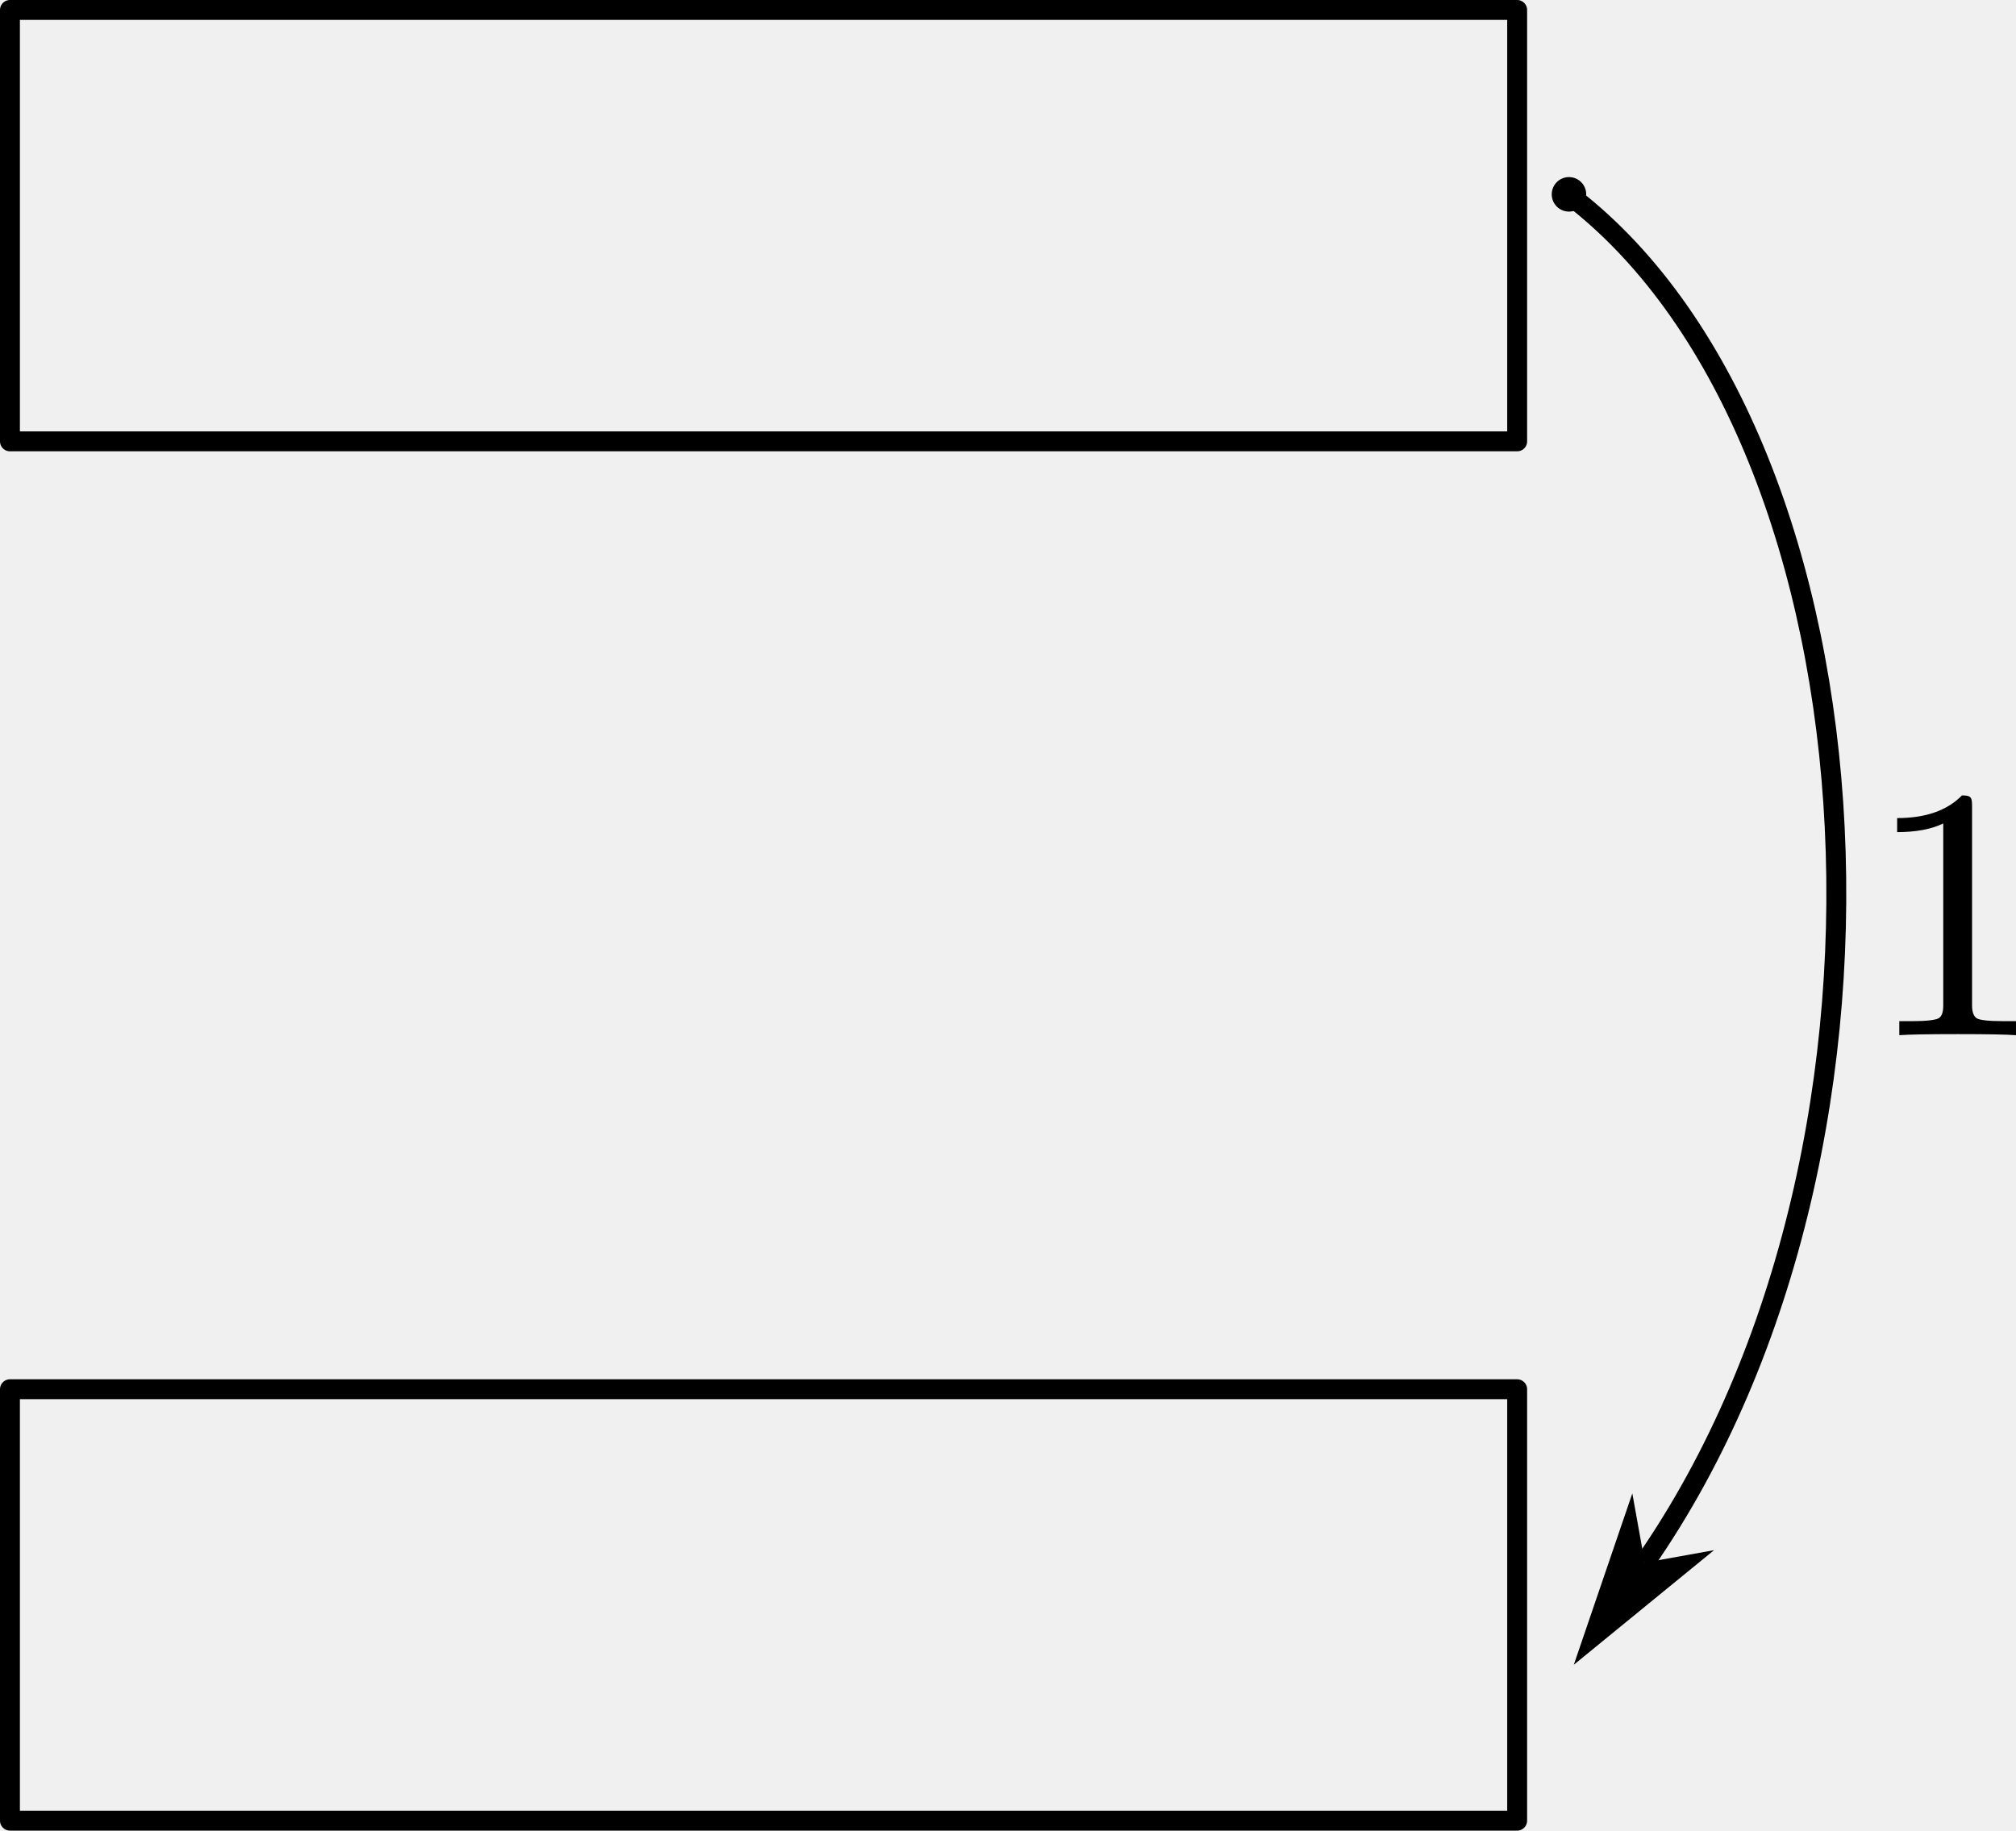
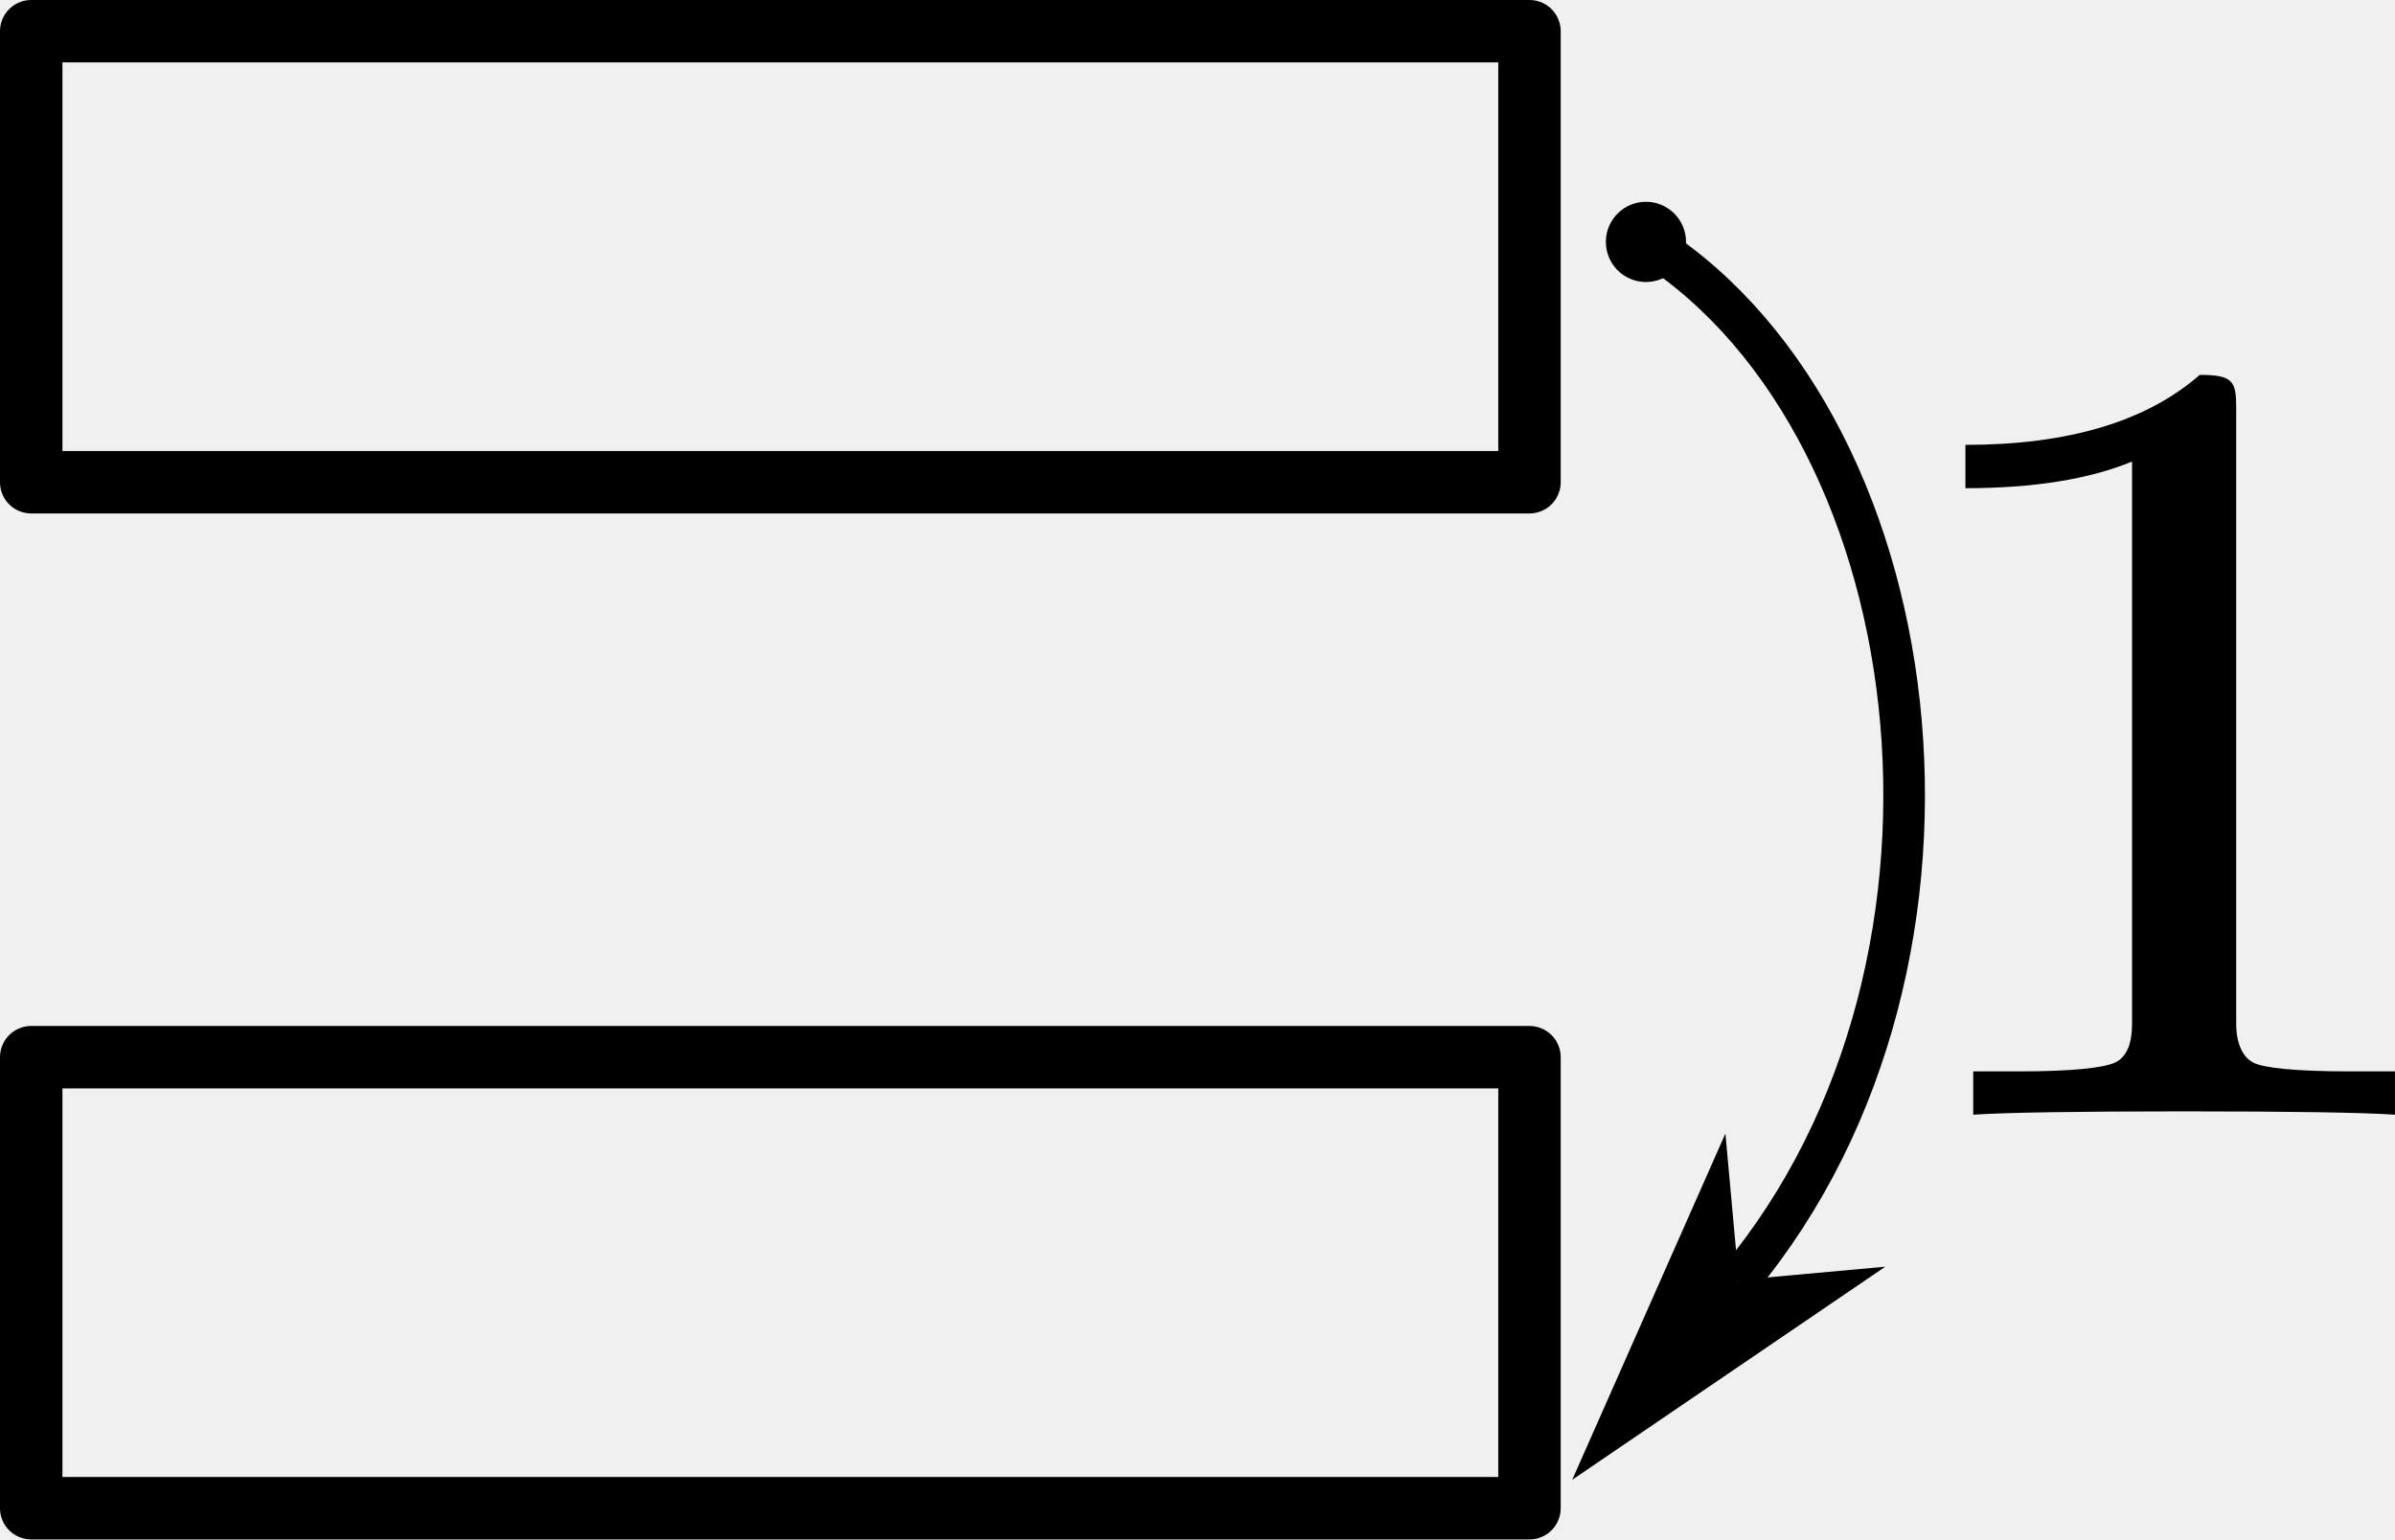
- <svg xmlns="http://www.w3.org/2000/svg" xmlns:xlink="http://www.w3.org/1999/xlink" width="101.299" height="92" viewBox="0 0 101.299 92" version="1.1" id="svg1" xml:space="preserve">
+ <svg xmlns="http://www.w3.org/2000/svg" xmlns:xlink="http://www.w3.org/1999/xlink" width="115.093" height="74" viewBox="0 0 115.093 74" version="1.1" id="svg1" xml:space="preserve">
  <defs id="defs1">
-     <marker style="overflow:visible" id="marker7" refX="0" refY="0" orient="auto-start-reverse" markerWidth="1" markerHeight="1" viewBox="0 0 1 1" preserveAspectRatio="xMidYMid">
-       <path style="fill:context-stroke;fill-rule:evenodd;stroke:none" d="M 0,0 5,-5 -12.5,0 5,5 Z" transform="scale(-0.5)" id="path7" />
-     </marker>
-     <path id="MJX-12-NCM-N-31" d="M 269,666 C 228,624 168,603 89,603 v -39 c 52,0 95,8 128,24 V 82 c 0,-18 -4,-30 -13,-35 -9,-5 -34,-8 -74,-8 H 95 V 0 c 25,2 79,3 162,3 83,0 137,-1 162,-3 v 39 h -35 c -41,0 -66,3 -74,8 -8,5 -13,17 -13,35 v 554 c 0,24 -2,30 -28,30 z" />
    <path id="MJX-11-NCM-I-1D45B" d="M 537,137 C 514,58 481,18 440,18 c -13,0 -20,10 -20,29 0,14 6,37 18,68 40,109 60,181 60,218 0,70 -47,109 -117,109 -59,0 -110,-26 -151,-79 -8,44 -43,79 -94,79 -56,0 -78,-52 -92,-97 -10,-32 -15,-51 -15,-58 0,-9 5,-14 16,-14 5,0 8,1 11,3 5,9 8,16 9,23 18,76 41,114 68,114 18,0 27,-14 27,-42 0,-13 -5,-40 -16,-81 L 87,63 C 84,50 78,24 78,19 c 0,-20 11,-30 33,-30 19,0 33,10 40,30 2,5 8,30 19,73 l 21,89 30,114 c 11,23 28,46 49,70 29,32 65,48 108,48 33,0 49,-22 49,-65 0,-38 -21,-114 -64,-228 -7,-18 -10,-33 -10,-46 0,-49 37,-85 85,-85 44,0 79,25 104,75 19,40 29,67 29,80 0,9 -5,14 -16,14 -3,0 -18,-9 -18,-21 z" />
-     <marker style="overflow:visible" id="marker7-6" refX="0" refY="0" orient="auto-start-reverse" markerWidth="1" markerHeight="1" viewBox="0 0 1 1" preserveAspectRatio="xMidYMid">
-       <path style="fill:context-stroke;fill-rule:evenodd;stroke:none" d="M 0,0 5,-5 -12.5,0 5,5 Z" transform="scale(-0.5)" id="path7-1" />
+     <path id="MJX-6-NCM-I-1D448" d="m 642,680 c -19,0 -83,3 -102,3 -15,0 -22,-8 -22,-24 0,-9 7,-14 21,-15 43,0 64,-13 64,-39 0,-6 -1,-13 -3,-20 L 511,232 C 496,175 467,126 424,84 377,39 325,17 269,17 195,17 152,67 152,141 l 1,9 c 0,19 3,41 10,67 l 96,385 c 5,21 14,34 27,39 6,2 23,3 52,3 26,0 37,0 37,24 0,10 -6,15 -17,15 l -127,-3 -127,3 c -16,0 -23,-9 -23,-24 0,-7 3,-12 8,-13 10,-1 18,-2 23,-2 31,-1 49,-3 54,-4 5,-1 7,-4 7,-9 0,-2 -1,-9 -4,-20 L 74,230 c -5,-19 -7,-38 -7,-58 0,-115 83,-194 198,-194 65,0 125,25 180,76 53,48 87,104 103,169 l 88,351 c 13,51 41,69 103,70 14,1 21,9 21,24 v 4 c -3,7 -8,11 -17,11 -19,0 -82,-3 -101,-3 z" />
+     <path id="MJX-6-NCM-N-2062" d="" />
+     <path id="MJX-6-NCM-I-1D443" d="M 555,683 H 235 c -23,0 -34,-1 -34,-23 0,-11 11,-16 33,-16 20,0 60,3 60,-13 0,-2 -1,-8 -4,-18 L 158,82 C 152,60 142,47 128,42 121,40 103,39 72,39 50,39 40,37 40,16 40,5 46,0 59,0 l 125,3 64,-1 c 11,0 51,-2 64,-2 16,0 24,8 24,24 0,10 -11,15 -32,15 -40,0 -60,4 -60,13 0,0 1,3 3,16 l 60,244 h 165 c 65,0 127,20 185,59 65,43 97,96 97,159 0,99 -94,153 -199,153 m -31,-39 c 87,0 130,-30 130,-90 0,-56 -28,-131 -57,-157 -38,-34 -88,-51 -150,-51 H 313 l 66,264 c 8,34 8,34 50,34 z" />
+     <path id="MJX-12-NCM-N-31-7" d="M 269,666 C 228,624 168,603 89,603 v -39 c 52,0 95,8 128,24 V 82 c 0,-18 -4,-30 -13,-35 -9,-5 -34,-8 -74,-8 H 95 V 0 c 25,2 79,3 162,3 83,0 137,-1 162,-3 v 39 h -35 c -41,0 -66,3 -74,8 -8,5 -13,17 -13,35 v 554 c 0,24 -2,30 -28,30 z" />
+     <path id="MJX-11-NCM-I-1D45B-7" d="M 537,137 C 514,58 481,18 440,18 c -13,0 -20,10 -20,29 0,14 6,37 18,68 40,109 60,181 60,218 0,70 -47,109 -117,109 -59,0 -110,-26 -151,-79 -8,44 -43,79 -94,79 -56,0 -78,-52 -92,-97 -10,-32 -15,-51 -15,-58 0,-9 5,-14 16,-14 5,0 8,1 11,3 5,9 8,16 9,23 18,76 41,114 68,114 18,0 27,-14 27,-42 0,-13 -5,-40 -16,-81 L 87,63 C 84,50 78,24 78,19 c 0,-20 11,-30 33,-30 19,0 33,10 40,30 2,5 8,30 19,73 l 21,89 30,114 c 11,23 28,46 49,70 29,32 65,48 108,48 33,0 49,-22 49,-65 0,-38 -21,-114 -64,-228 -7,-18 -10,-33 -10,-46 0,-49 37,-85 85,-85 44,0 79,25 104,75 19,40 29,67 29,80 0,9 -5,14 -16,14 -3,0 -18,-9 -18,-21 z" />
+     <path id="MJX-7-NCM-I-1D434" d="m 137,3 c 18,0 80,-3 99,-3 15,0 22,8 22,23 0,9 -6,15 -19,16 -29,1 -43,11 -43,30 0,9 9,29 28,59 27,45 46,78 59,100 h 243 c 0,-7 1,-21 4,-43 7,-73 11,-113 11,-118 0,-19 -22,-28 -67,-28 -19,0 -28,-8 -28,-24 0,-10 6,-15 18,-15 24,0 100,3 124,3 20,0 91,-3 111,-3 15,0 22,8 22,24 0,10 -9,15 -27,15 -28,0 -45,2 -50,5 -5,3 -9,12 -10,27 l -60,618 c -3,19 -2,27 -23,27 -12,0 -22,-6 -29,-19 L 178,120 C 148,70 108,43 59,39 43,38 35,30 35,15 35,5 41,0 52,0 68,0 121,3 137,3 M 492,577 522,267 H 307 Z" />
+     <path id="MJX-8-NCM-I-1D435" d="m 756,543 c 0,91 -90,140 -188,140 H 236 c -23,0 -33,-1 -33,-24 0,-16 20,-15 32,-15 30,-1 48,-3 53,-4 5,-1 7,-4 7,-9 0,-2 -1,-8 -4,-18 L 159,82 C 154,60 144,47 129,42 122,40 104,39 73,39 52,39 42,31 42,15 42,5 52,0 73,0 h 353 c 65,0 125,20 182,59 63,43 95,96 95,158 0,79 -65,127 -136,141 88,21 189,88 189,185 M 554,644 c 69,0 104,-32 104,-97 0,-51 -20,-93 -62,-127 -42,-34 -89,-50 -140,-50 H 317 l 60,240 c 8,34 8,34 50,34 M 582,299 c 14,-23 21,-46 21,-71 C 603,176 583,131 542,94 501,57 455,39 402,39 H 267 c -10,0 -17,0 -21,1 -6,0 -9,2 -9,5 0,1 0,4 1,8 31,127 55,223 71,287 h 184 c 43,0 72,-14 89,-41 z" />
+     <path id="MJX-7-NCM-I-1D436" d="m 148,218 c 0,128 56,258 119,330 51,59 139,118 238,118 104,0 155,-79 155,-187 0,-9 -3,-41 -3,-50 0,-9 6,-14 19,-14 5,0 9,1 12,2 5,7 8,14 10,21 l 62,253 c 0,9 -5,14 -15,14 -4,0 -10,-4 -18,-13 L 662,619 C 623,676 568,705 497,705 442,705 388,692 333,667 222,615 141,533 89,421 63,366 50,310 50,253 50,173 75,108 126,56 177,4 242,-22 322,-22 c 79,0 151,29 216,86 27,23 50,51 69,82 27,45 41,76 41,95 0,9 -5,14 -16,14 -9,0 -14,-4 -16,-13 C 595,177 562,125 517,88 460,41 400,17 338,17 218,17 148,98 148,218 Z" />
+     <path id="MJX-10-NCM-I-1D446" d="m 133,157 c 0,24 3,44 8,60 0,10 -5,15 -16,15 -5,0 -9,-2 -11,-4 C 109,223 52,8 52,-8 c 0,-9 5,-14 15,-14 5,0 12,5 21,16 l 45,53 c 35,-46 91,-69 167,-69 66,0 124,27 176,80 52,53 78,112 78,178 0,47 -16,87 -49,119 -15,13 -35,24 -60,33 -23,5 -45,11 -67,17 l -66,18 c -33,9 -58,46 -58,86 0,43 17,80 52,112 35,32 74,48 117,48 92,0 138,-50 138,-149 0,-18 -4,-38 -4,-55 v -3 c 3,-7 8,-11 16,-11 9,0 15,8 19,23 l 53,217 c 0,9 -5,14 -15,14 -5,0 -12,-5 -21,-16 l -43,-52 c -28,45 -75,68 -142,68 -63,0 -120,-24 -170,-71 -52,-48 -78,-103 -78,-166 0,-72 47,-129 106,-145 L 387,296 C 441,281 475,262 475,195 475,149 457,108 422,72 387,36 347,17 302,17 204,17 133,60 133,157 Z" />
+     <path id="MJX-9-NCM-I-1D447" d="m 344,631 c 0,-3 -1,-10 -4,-20 L 208,83 C 204,68 200,59 197,55 188,44 154,39 94,39 63,39 49,42 49,16 49,5 56,0 69,0 120,0 192,4 235,3 l 82,-1 c 14,0 69,-2 86,-2 17,0 25,8 25,24 0,10 -12,15 -37,15 -52,0 -82,2 -91,7 -3,2 -5,6 -5,12 l 135,545 c 3,14 6,23 9,26 4,6 28,9 72,9 55,0 93,-4 112,-13 19,-9 29,-30 29,-64 0,-18 -3,-44 -8,-78 -2,-8 -3,-14 -3,-19 0,-11 5,-17 16,-17 9,0 15,9 18,26 l 27,172 c 1,5 2,11 2,17 0,10 -10,15 -31,15 H 125 C 99,677 97,674 89,655 L 30,481 c -3,-9 -5,-15 -6,-19 0,-10 5,-15 16,-15 8,0 15,8 20,23 25,73 50,118 73,137 26,21 76,31 149,31 h 39 c 11,0 23,1 23,-7 z" />
+     <marker style="overflow:visible" id="marker7-7" refX="0" refY="0" orient="auto-start-reverse" markerWidth="1" markerHeight="1" viewBox="0 0 1 1" preserveAspectRatio="xMidYMid">
+       <path style="fill:context-stroke;fill-rule:evenodd;stroke:none" d="M 0,0 5,-5 -12.5,0 5,5 Z" transform="scale(-0.5)" id="path7-5" />
    </marker>
  </defs>
-   <g id="layer9" transform="matrix(1.142857,0,0,1.142857,-20.47141,-16.90016)" style="display:none">
-     <rect style="fill:none;stroke:#000000;stroke-width:0.875;stroke-linecap:butt;stroke-miterlimit:4;stroke-dasharray:none" id="rect5" width="66.267" height="18.971" x="18.35" y="15.225" />
-     <rect style="fill:none;stroke:#000000;stroke-width:0.875;stroke-linecap:butt;stroke-miterlimit:4;stroke-dasharray:none" id="rect5-3" width="66.267" height="18.971" x="18.35" y="75.879" />
-     <use data-c="1D45B" xlink:href="#MJX-11-NCM-I-1D45B" id="use1-3" transform="matrix(0.01583167,0,0,-0.01583167,100.0246,58.44937)" style="fill:#000000;stroke:#000000;stroke-width:0" />
-     <path style="display:inline;fill:none;stroke:#000000;stroke-width:0.875;stroke-linecap:butt;stroke-miterlimit:4;stroke-dasharray:none;marker-end:url(#marker7-6)" d="m 86.438,22.996 c 14.283,10.144 16.719,41.94 3.815,60.508" id="path1-3-4" />
-     <ellipse style="display:inline;fill:#000000;fill-opacity:1;stroke:#000000;stroke-width:0;stroke-linecap:butt;stroke-miterlimit:4;stroke-dasharray:none;stroke-opacity:1" id="path10-7" cx="86.92" cy="23.334" rx="0.758" ry="0.759" />
+   <g id="layer9-0-5" style="display:none" transform="matrix(1.142857,0,0,1.142857,-11.47141,-25.90016)">
+     <rect style="fill:none;stroke:#000000;stroke-width:2.625;stroke-linecap:butt;stroke-linejoin:round;stroke-miterlimit:4;stroke-dasharray:none" id="rect5-6-6" width="63" height="18.971" x="11.35" y="23.975" ry="0" />
+     <rect style="fill:none;stroke:#000000;stroke-width:2.625;stroke-linecap:butt;stroke-linejoin:round;stroke-miterlimit:4;stroke-dasharray:none" id="rect5-3-1-2" width="63" height="18.971" x="11.35" y="67.129" ry="0" />
+     <path style="display:inline;fill:none;stroke:#000000;stroke-width:1.75;stroke-linecap:butt;stroke-miterlimit:4;stroke-dasharray:none;marker-end:url(#marker7-7)" d="m 78.902,32.598 c 12.426,7.36 15.474,30.431 4.247,43.904" id="path1-3-1" />
+     <ellipse style="display:inline;fill:#000000;fill-opacity:1;stroke:#000000;stroke-width:0;stroke-linecap:butt;stroke-miterlimit:4;stroke-dasharray:none;stroke-opacity:1" id="path10-2" cx="79.247" cy="32.837" rx="1.685" ry="1.687" />
+     <use data-c="1D45B" xlink:href="#MJX-11-NCM-I-1D45B" id="use1-3" transform="matrix(0.04322879,0,0,-0.05100165,89.36872,62.08417)" style="display:inline;fill:#000000;stroke:#000000;stroke-width:0" />
  </g>
-   <g id="layer9-0" transform="matrix(1.142857,0,0,1.142857,-20.47141,-16.90016)" style="display:inline">
-     <rect style="fill:none;stroke:#000000;stroke-width:0.875;stroke-linecap:butt;stroke-linejoin:round;stroke-miterlimit:4;stroke-dasharray:none" id="rect5-6" width="66.267" height="18.971" x="18.35" y="15.225" ry="0" />
-     <rect style="fill:none;stroke:#000000;stroke-width:0.875;stroke-linecap:butt;stroke-linejoin:round;stroke-miterlimit:4;stroke-dasharray:none" id="rect5-3-1" width="66.267" height="18.971" x="18.35" y="75.879" ry="0" />
-     <use data-c="31" xlink:href="#MJX-12-NCM-N-31" id="use1-1-0" transform="matrix(0.015834,0,0,-0.015834,99.91434,60.31036)" style="fill:#000000;stroke:#000000;stroke-width:0" />
-     <path style="display:inline;fill:none;stroke:#000000;stroke-width:0.875;stroke-linecap:butt;stroke-miterlimit:4;stroke-dasharray:none;marker-end:url(#marker7)" d="m 86.413,22.996 c 14.283,10.144 16.719,41.94 3.815,60.508" id="path1-3" />
-     <ellipse style="display:inline;fill:#000000;fill-opacity:1;stroke:#000000;stroke-width:0;stroke-linecap:butt;stroke-miterlimit:4;stroke-dasharray:none;stroke-opacity:1" id="path10" cx="86.895" cy="23.334" rx="0.758" ry="0.759" />
+   <g id="g5" style="display:inline" transform="matrix(1.142857,0,0,1.142857,-11.47141,-25.90016)">
+     <rect style="fill:none;stroke:#000000;stroke-width:2.625;stroke-linecap:butt;stroke-linejoin:round;stroke-miterlimit:4;stroke-dasharray:none" id="rect3" width="63" height="18.971" x="11.35" y="23.975" ry="0" />
+     <rect style="fill:none;stroke:#000000;stroke-width:2.625;stroke-linecap:butt;stroke-linejoin:round;stroke-miterlimit:4;stroke-dasharray:none" id="rect5" width="63" height="18.971" x="11.35" y="67.129" ry="0" />
+     <path style="display:inline;fill:none;stroke:#000000;stroke-width:1.75;stroke-linecap:butt;stroke-miterlimit:4;stroke-dasharray:none;marker-end:url(#marker7-7)" d="m 78.902,32.598 c 12.426,7.36 15.474,30.431 4.247,43.904" id="path5" />
+     <ellipse style="display:inline;fill:#000000;fill-opacity:1;stroke:#000000;stroke-width:0;stroke-linecap:butt;stroke-miterlimit:4;stroke-dasharray:none;stroke-opacity:1" id="ellipse5" cx="79.247" cy="32.837" rx="1.685" ry="1.687" />
+     <use data-c="31" xlink:href="#MJX-12-NCM-N-31-7" id="use1-28-6" transform="matrix(0.05473826,0,0,-0.04672347,87.80882,69.54873)" style="display:inline;fill:#000000;stroke:#000000;stroke-width:0" />
  </g>
-   <g id="layer2" style="display:none" transform="translate(-10,-14)">
-     <path style="fill:none;stroke:#000000;stroke-width:2;stroke-dasharray:none" d="M 21.188,19.911 V 99.911 L 97.652,55.279 Z" id="path2" />
+   <g id="layer5" style="display:none" transform="translate(-1.000001,-23)">
+     <g id="g8" transform="translate(0.9826016,4.920231)">
+       <rect style="fill:none;stroke:#8a3ffc;stroke-width:5;stroke-linecap:butt;stroke-linejoin:round;stroke-dasharray:none;stroke-opacity:1" id="rect6" width="84.853" height="2.912" x="16.617" y="38.672" />
+       <path style="fill:none;stroke:#8a3ffc;stroke-width:6.6;stroke-linecap:butt;stroke-linejoin:round;stroke-dasharray:none;stroke-opacity:1" d="M 68.943,80.08 C 19.614,79.263 12.124,84.793 15.203,50.912" id="path8" />
+       <circle style="fill:#ffffff;stroke:#8a3ffc;stroke-width:2;stroke-linecap:butt;stroke-linejoin:round;stroke-dasharray:none;stroke-opacity:1" id="path4" cx="14.761" cy="40.128" r="12.993" />
+       <circle style="display:inline;fill:#ffffff;stroke:#8a3ffc;stroke-width:2;stroke-linecap:butt;stroke-linejoin:round;stroke-dasharray:none;stroke-opacity:1" id="path4-35" cx="105.186" cy="40.128" r="12.993" />
+       <circle style="display:inline;fill:#ffffff;stroke:#8a3ffc;stroke-width:2;stroke-linecap:butt;stroke-linejoin:round;stroke-dasharray:none;stroke-opacity:1" id="path4-35-6" cx="79.905" cy="80.25" r="12.993" />
+     </g>
  </g>
-   <g id="layer4" style="display:none" transform="translate(-10,-14)">
-     <rect style="fill:none;stroke:#000000;stroke-width:2;stroke-dasharray:none" id="rect4" width="38" height="88.388" x="13" y="15.806" ry="5.127" rx="4.52" />
-     <rect style="display:inline;fill:none;stroke:#000000;stroke-width:2;stroke-dasharray:none" id="rect4-3" width="38" height="88.388" x="69" y="15.806" ry="5.127" rx="4.52" />
+   <g id="layer2" style="display:none" transform="translate(-1.000001,-23)">
+     <path style="fill:none;stroke:#000000;stroke-width:3;stroke-dasharray:none" d="M 21.188,19.911 V 99.911 L 97.652,55.279 Z" id="path2" />
  </g>
-   <g id="layer1" transform="matrix(1.142857,0,0,1.142857,-20.47141,-16.90016)" style="display:none">
+   <g id="layer4" style="display:none" transform="translate(-1.000001,-23)">
+     <rect style="fill:none;stroke:#000000;stroke-width:3;stroke-dasharray:none" id="rect4" width="38" height="88.388" x="13" y="15.806" ry="5.127" rx="4.52" />
+     <rect style="display:inline;fill:none;stroke:#000000;stroke-width:3;stroke-dasharray:none" id="rect4-3" width="38" height="88.388" x="69" y="15.806" ry="5.127" rx="4.52" />
+   </g>
+   <g id="layer1" transform="matrix(1.142857,0,0,1.142857,-11.47141,-25.90016)" style="display:none">
    <g id="box" transform="matrix(3.5,0,0,3.499356,-20.69171,2.615503)" style="display:inline">
      <rect style="fill:#1a1a1a" id="rect1" width="0.5" height="20" x="13.531" y="4.979" ry="0.206" />
      <rect style="fill:#1a1a1a" id="rect1-5" height="0.5" x="13.53" y="24.482" width="20" ry="0.25" />
    </g>
    <g id="layer3" style="display:inline" transform="translate(44,44.00184)">
      <path id="use1" d="m 24.786,8.155 c 3.419,-5.128 5.129,-10.066 5.129,-14.687 0,-3.419 -1.33,-5.128 -3.926,-5.128 -2.469,0 -4.812,1.836 -7.155,5.571 -1.456,2.342 -2.596,4.432 -3.419,6.331 C 12.122,7.775 10.476,14.993 10.476,21.83 l -4.686,4.558 c -0.253,0.317 -0.38,0.57 -0.38,0.76 0,0.696 0.317,1.076 1.013,1.076 0.253,0 1.646,-1.266 4.242,-3.798 0.886,6.204 3.293,9.306 7.155,9.306 2.343,0 5.192,-1.456 8.485,-4.432 1.013,-0.886 1.52,-1.519 1.52,-1.899 0,-0.696 -0.317,-1.013 -1.013,-1.013 -0.19,0 -0.507,0.19 -0.95,0.633 -3.293,3.229 -5.952,4.811 -7.915,4.811 -2.343,0 -3.546,-2.596 -3.546,-7.85 0,-3.798 -0.063,-3.355 1.583,-5.001 3.103,-3.102 6.079,-6.711 8.801,-10.826 m 1.266,-17.916 c 1.266,0 1.9,1.013 1.9,2.975 0,6.774 -4.242,14.687 -12.79,23.804 0.886,-5.001 4.052,-16.65 6.142,-21.081 1.836,-3.798 3.419,-5.698 4.749,-5.698 z" style="fill:#000000;stroke:#000000;stroke-width:0" />
    </g>
  </g>
+   <g id="layer6" style="display:none" transform="translate(-1.000001,-23)">
+     <use data-c="31" xlink:href="#MJX-12-NCM-N-31-7" id="use1-28" transform="matrix(0.0507729,0,0,-0.03773785,89.86974,30.26861)" style="fill:#000000;stroke:#000000;stroke-width:0" />
+     <g data-mml-node="math" data-latex="UP" data-semantic-type="infixop" data-semantic-role="implicit" data-semantic-annotation="clearspeak:simple;clearspeak:unit;depth:1" data-semantic-id="3" data-semantic-children="0,1" data-semantic-content="2" data-semantic-attributes="latex:UP" data-semantic-owns="0 2 1" aria-level="0" data-speech-node="true" data-semantic-structure="(3 0 2 1)" id="g12-1" transform="matrix(0.05926404,0,0,-0.07749229,13.15178,85.6112)" style="display:inline;fill:#000000;stroke:#000000;stroke-width:0">
+       <g data-mml-node="mi" data-latex="U" data-semantic-type="identifier" data-semantic-role="latinletter" data-semantic-font="italic" data-semantic-annotation="clearspeak:simple;nemeth:number;depth:2" data-semantic-id="0" data-semantic-parent="3" data-semantic-attributes="latex:U" aria-level="1" data-speech-node="true" id="g9-8" style="stroke-width:0">
+         <use data-c="1D448" xlink:href="#MJX-6-NCM-I-1D448" id="use8-7" style="stroke-width:0" />
+       </g>
+       <g data-mml-node="mo" data-semantic-type="operator" data-semantic-role="multiplication" data-semantic-annotation="depth:2" data-semantic-id="2" data-semantic-parent="3" data-semantic-added="true" data-semantic-operator="infixop,⁢" aria-level="1" data-speech-node="true" transform="translate(760)" id="g10-9" style="stroke-width:0">
+         <use data-c="2062" xlink:href="#MJX-6-NCM-N-2062" id="use9-2" style="stroke-width:0" />
+       </g>
+       <g data-mml-node="mi" data-latex="P" data-semantic-type="identifier" data-semantic-role="latinletter" data-semantic-font="italic" data-semantic-annotation="clearspeak:simple;depth:2" data-semantic-id="1" data-semantic-parent="3" data-semantic-attributes="latex:P" aria-level="1" data-speech-node="true" transform="translate(760)" id="g11-0" style="stroke-width:0">
+         <use data-c="1D443" xlink:href="#MJX-6-NCM-I-1D443" id="use10-2" style="stroke-width:0" />
+       </g>
+     </g>
+   </g>
+   <g id="layer11" style="display:none" transform="translate(-1.000001,-23)">
+     <rect style="fill:none;fill-opacity:1;stroke:#000000;stroke-width:3;stroke-linejoin:round;stroke-dasharray:none;stroke-opacity:1" id="rect2" width="80" height="80" x="20" y="20" />
+   </g>
+   <g id="g13" style="display:none" transform="translate(-1.000001,-23)">
+     <g data-mml-node="math" data-latex="UP" data-semantic-type="infixop" data-semantic-role="implicit" data-semantic-annotation="clearspeak:simple;clearspeak:unit;depth:1" data-semantic-id="3" data-semantic-children="0,1" data-semantic-content="2" data-semantic-attributes="latex:UP" data-semantic-owns="0 2 1" aria-level="0" data-speech-node="true" data-semantic-structure="(3 0 2 1)" id="g12" transform="matrix(0.05926404,0,0,-0.07749229,13.15178,85.6112)" style="display:inline;fill:#000000;stroke:#000000;stroke-width:0">
+       <g data-mml-node="mi" data-latex="U" data-semantic-type="identifier" data-semantic-role="latinletter" data-semantic-font="italic" data-semantic-annotation="clearspeak:simple;nemeth:number;depth:2" data-semantic-id="0" data-semantic-parent="3" data-semantic-attributes="latex:U" aria-level="1" data-speech-node="true" id="g9" style="stroke-width:0">
+         <use data-c="1D448" xlink:href="#MJX-6-NCM-I-1D448" id="use8" style="stroke-width:0" />
+       </g>
+       <g data-mml-node="mo" data-semantic-type="operator" data-semantic-role="multiplication" data-semantic-annotation="depth:2" data-semantic-id="2" data-semantic-parent="3" data-semantic-added="true" data-semantic-operator="infixop,⁢" aria-level="1" data-speech-node="true" transform="translate(760)" id="g10" style="stroke-width:0">
+         <use data-c="2062" xlink:href="#MJX-6-NCM-N-2062" id="use9" style="stroke-width:0" />
+       </g>
+       <g data-mml-node="mi" data-latex="P" data-semantic-type="identifier" data-semantic-role="latinletter" data-semantic-font="italic" data-semantic-annotation="clearspeak:simple;depth:2" data-semantic-id="1" data-semantic-parent="3" data-semantic-attributes="latex:P" aria-level="1" data-speech-node="true" transform="translate(760)" id="g11" style="stroke-width:0">
+         <use data-c="1D443" xlink:href="#MJX-6-NCM-I-1D443" id="use10" style="stroke-width:0" />
+       </g>
+     </g>
+     <use data-c="1D45B" xlink:href="#MJX-11-NCM-I-1D45B-7" id="use1-29" transform="matrix(0.04687967,0,0,-0.04428655,88.45089,28.79672)" style="fill:#000000;stroke:#000000;stroke-width:0" />
+   </g>
+   <g id="layer7" style="display:none;stroke:#8a3ffc;stroke-opacity:1" transform="translate(-1.000001,-23)">
+     <use data-c="1D434" xlink:href="#MJX-7-NCM-I-1D434" id="use1-7" transform="matrix(0.04373178,0,0,-0.04189944,14.46939,50)" style="fill:#8a3ffc;fill-opacity:1;stroke:#8a3ffc;stroke-width:0;stroke-opacity:1" />
+     <use data-c="1D435" xlink:href="#MJX-8-NCM-I-1D435" id="use1-36" transform="matrix(0.04201681,0,0,-0.04392387,72.23529,50)" style="fill:#8a3ffc;fill-opacity:1;stroke:#8a3ffc;stroke-width:0;stroke-opacity:1" />
+     <use data-c="1D436" xlink:href="#MJX-7-NCM-I-1D436" id="use1-20" transform="matrix(0.04225352,0,0,-0.04126547,42.88732,99.09216)" style="fill:#8a3ffc;fill-opacity:1;stroke:#8a3ffc;stroke-width:0;stroke-opacity:1" />
+     <rect style="fill:#ffffff;stroke:#8a3ffc;stroke-width:4.1;stroke-linecap:butt;stroke-linejoin:round;stroke-dasharray:none;stroke-opacity:1" id="rect13" width="113.137" height="3.359" x="3.431" y="58.321" />
+   </g>
+   <g id="layer8" style="display:none" transform="translate(-1.000001,-23)">
+     <use data-c="1D446" xlink:href="#MJX-10-NCM-I-1D446" id="use1-4" transform="matrix(0.1349073,0,0,-0.1100413,12.98482,97.57909)" style="fill:#000000;stroke:#000000;stroke-width:0" />
+   </g>
+   <g id="layer10" style="display:none" transform="translate(-1.000001,-23)">
+     <use data-c="1D447" xlink:href="#MJX-9-NCM-I-1D447" id="use1-9" transform="matrix(0.1176471,0,0,-0.1181684,17.17647,100)" style="fill:#000000;stroke:#000000;stroke-width:0" />
+   </g>
</svg>
